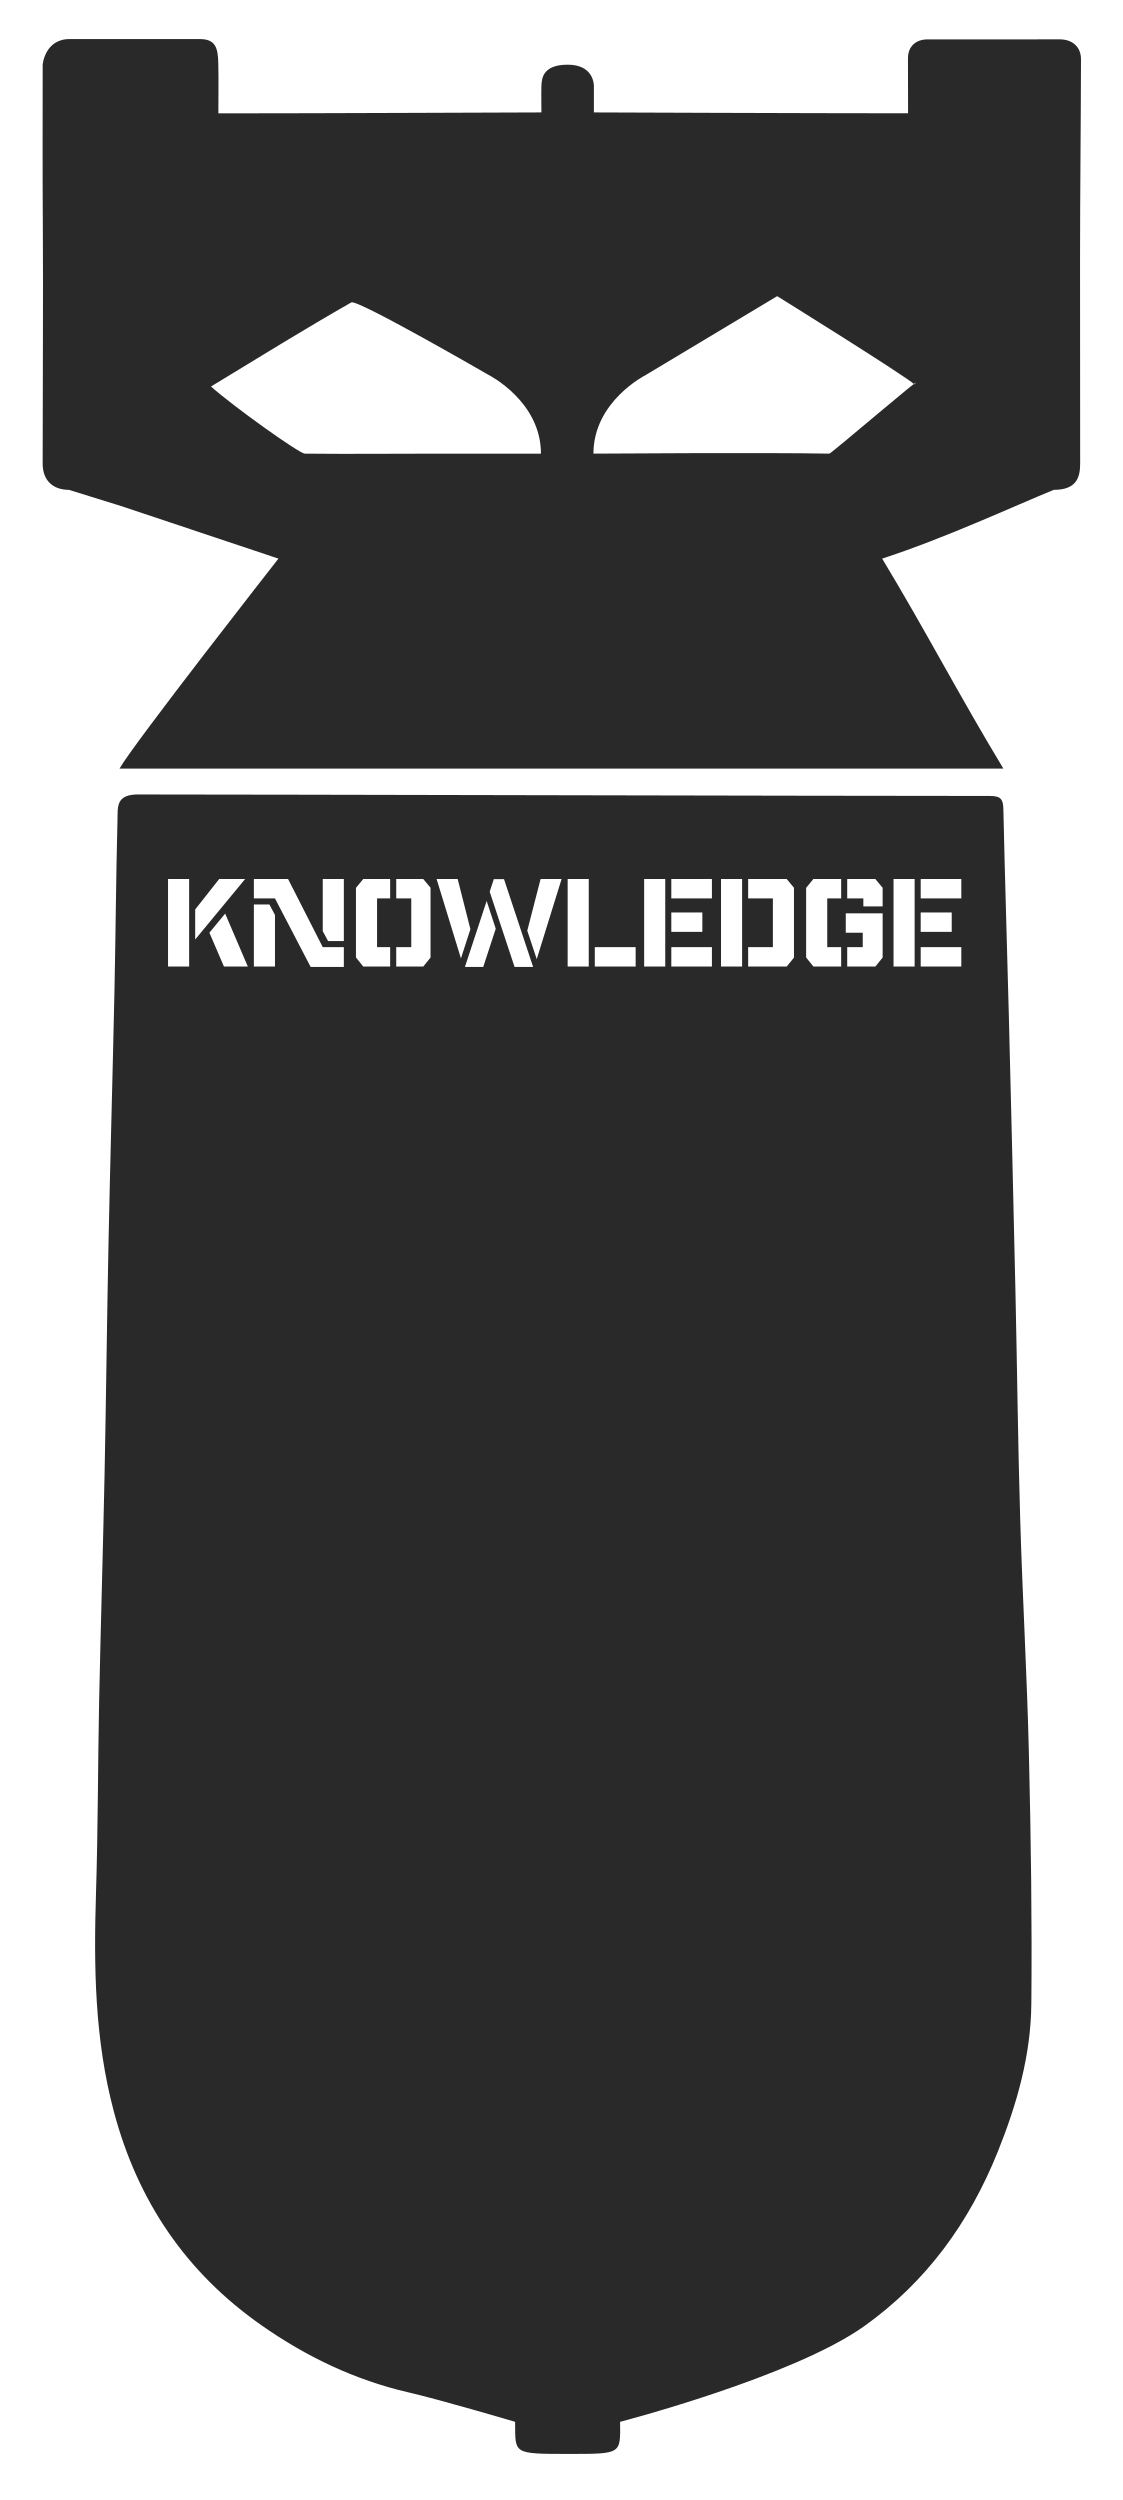
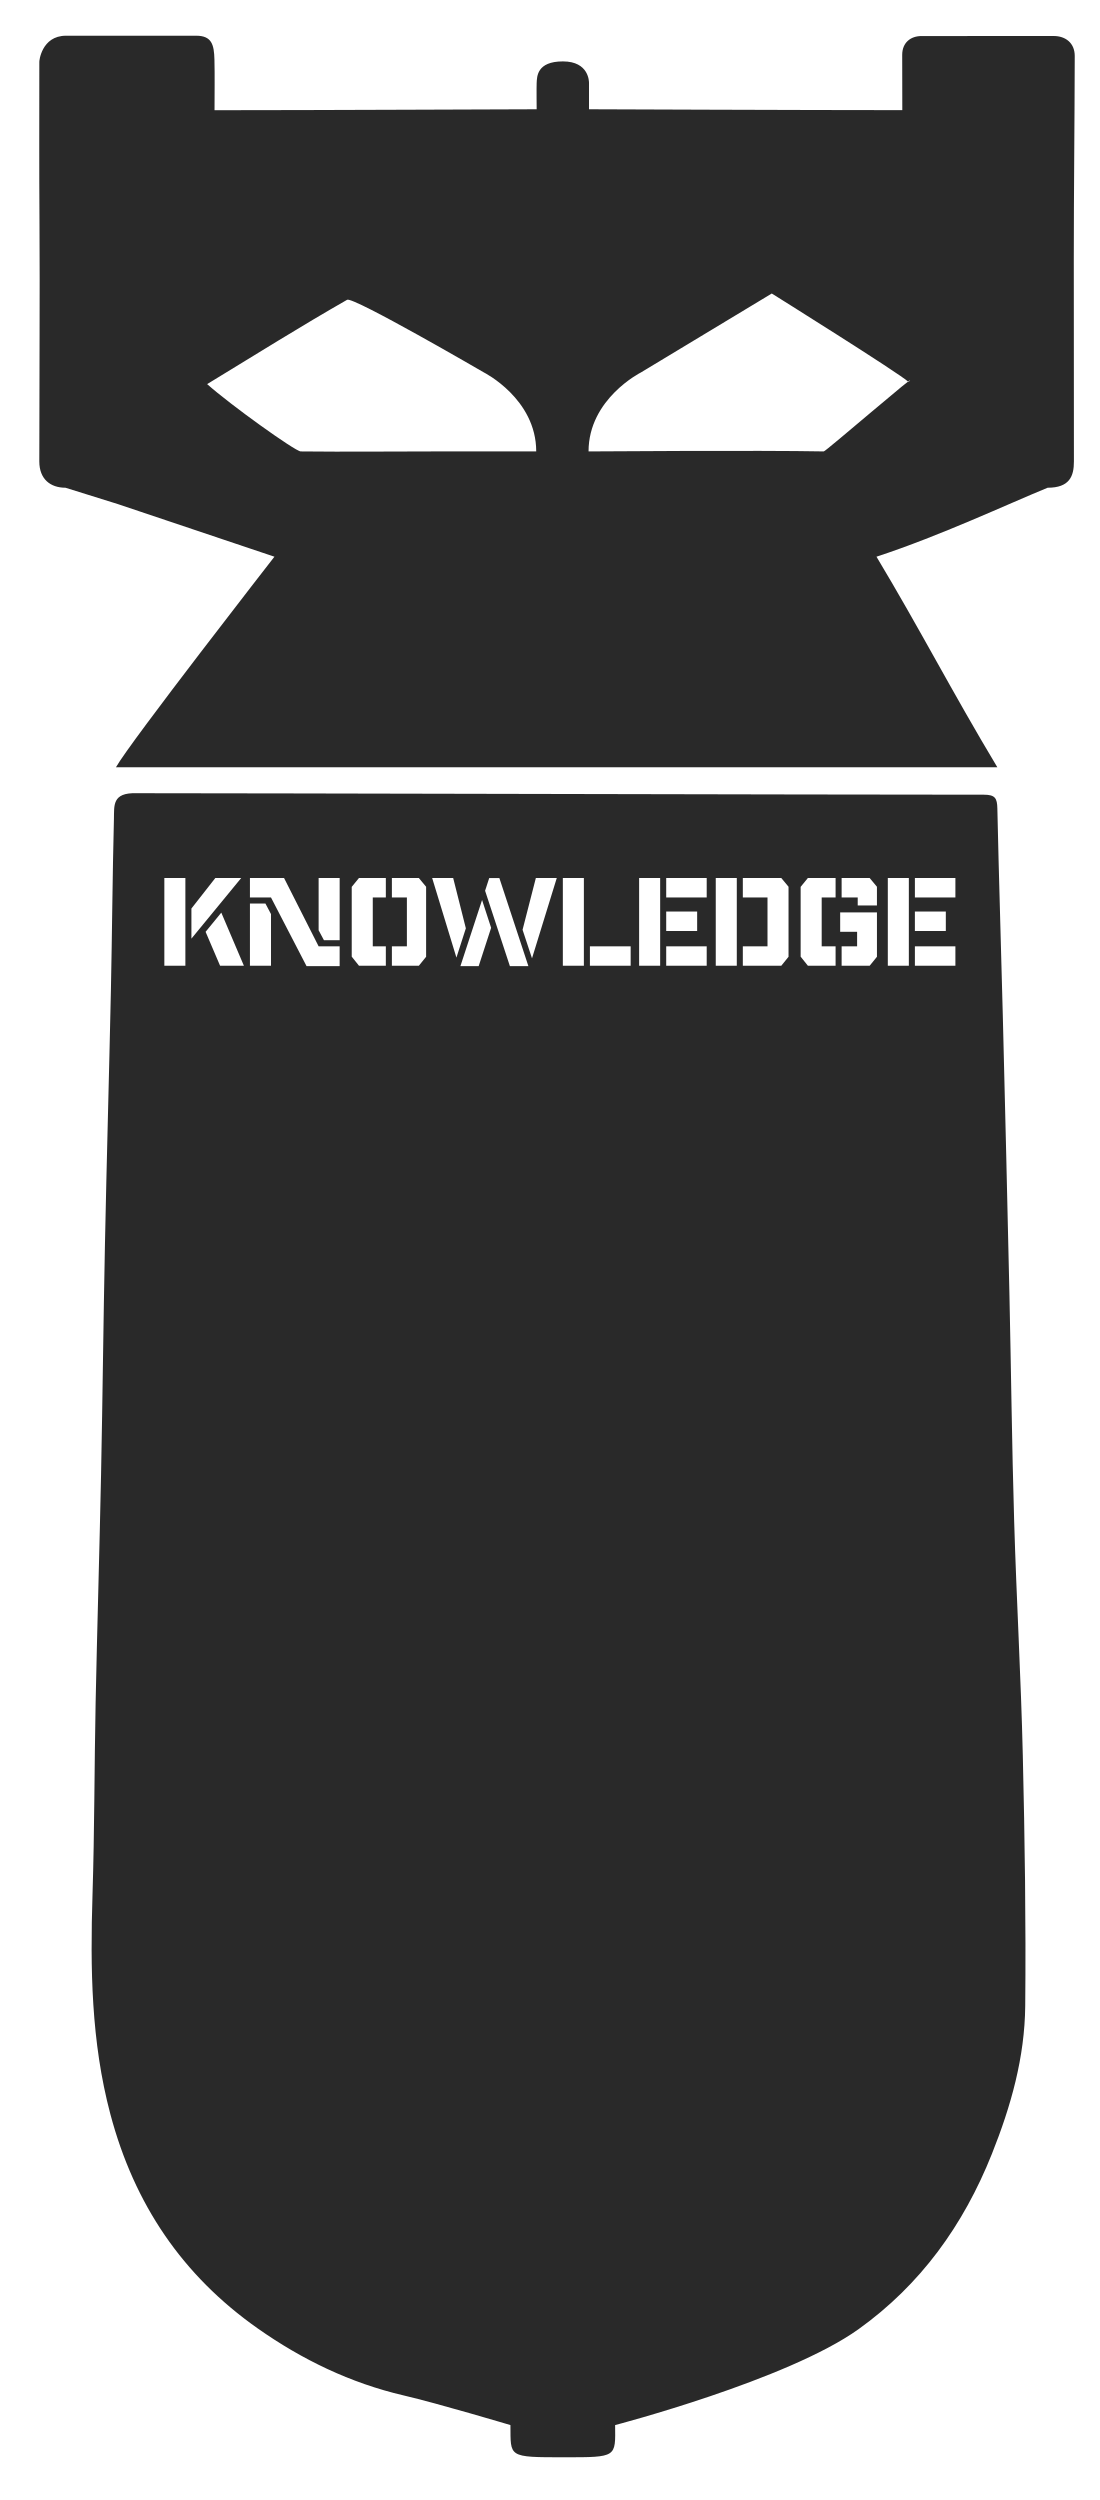
- <svg xmlns="http://www.w3.org/2000/svg" width="79px" height="176px" viewBox="0 0 79 176" version="1.1">
+ <svg xmlns="http://www.w3.org/2000/svg" width="84px" height="191px" viewBox="0 0 84 191" version="1.1">
  <defs />
  <g id="Page-1" stroke="none" stroke-width="1" fill="none" fill-rule="evenodd">
    <g id="knowledge_bomb" transform="translate(-6, -9)">
      <g id="Layer_9" />
      <g id="Layer_7" />
      <g id="Layer_3">
        <g id="Layer_4" />
      </g>
      <g id="Layer_5" />
-       <g id="Layer_6" transform="translate(9, 12)" fill="#292929">
+       <g id="Layer_6-2" transform="translate(9, 12)" fill="#292929">
        <g id="Group">
-           <path d="M0.004,1.599 C-0.014,1.581 0.146,-0.249 1.891,-0.249 L11.077,-0.249 C12.175,-0.249 12.341,0.374 12.367,1.427 C12.395,2.57 12.373,3.713 12.373,4.981 C19.844,4.981 33.387,4.914 35.115,4.914 C35.115,4.914 35.099,3.335 35.115,3.066 C35.14,2.634 35.115,1.554 36.969,1.554 C38.81,1.554 38.81,2.978 38.81,3.066 L38.81,4.914 C39.052,4.914 54.071,4.976 60.928,4.976 C60.928,3.526 60.921,2.358 60.921,1.096 C60.921,0.227 61.525,-0.226 62.282,-0.226 C65.406,-0.226 68.48,-0.229 71.621,-0.229 C72.445,-0.229 73.104,0.259 73.102,1.174 C73.093,5.924 73.035,10.584 73.035,15.426 C73.035,20.191 73.043,24.768 73.043,29.637 C73.047,30.687 72.727,31.485 71.188,31.485 C68.372,32.631 63.609,34.857 59.105,36.327 C58.065,36.705 59.105,36.327 59.105,36.327 C62.169,41.405 64.452,45.831 67.638,51.11 L5.413,51.11 C6.401,49.355 16.602,36.327 16.602,36.327 L5.542,32.631 C5.542,32.631 5.542,32.631 1.851,31.485 C0.799,31.485 0.003,30.894 0.003,29.637 C0.003,23.486 0.049,18.029 0.016,12.98 C-0.012,8.747 0.004,6.14 0.004,1.599 L0.004,1.599 Z M38.778,28.936 C38.778,28.936 50.936,28.848 55.384,28.936 C55.447,28.998 62.418,23.012 61.37,24.06 C60.827,23.517 51.714,17.849 51.714,17.849 L42.473,23.393 C42.474,23.393 38.778,25.24 38.778,28.936 L38.778,28.936 Z M35.083,28.936 C35.083,25.24 31.393,23.393 31.393,23.393 C31.393,23.393 22.157,18.049 21.735,18.289 C18.473,20.145 15.285,22.13 11.852,24.21 C13.473,25.651 18.077,28.933 18.457,28.936 C21.895,28.971 24.397,28.936 27.836,28.936 L35.083,28.936 L35.083,28.936 Z" id="Shape" />
-           <path d="M69.436,120.503 C69.306,115.005 68.987,109.512 68.824,104.015 C68.665,98.694 68.608,93.37 68.49,88.049 C68.345,81.552 68.189,75.055 68.024,68.558 C67.902,63.705 67.743,58.853 67.639,54 C67.623,53.287 67.487,53.035 66.689,53.035 C55.436,53.035 14.784,52.931 6.859,52.931 C5.129,52.88 5.296,53.798 5.271,54.743 C5.167,58.756 5.143,62.771 5.057,66.785 C4.93,72.726 4.759,78.666 4.637,84.607 C4.526,89.993 4.472,95.38 4.362,100.766 C4.253,106.099 4.089,111.431 3.979,116.764 C3.888,121.26 3.901,125.761 3.759,130.255 C3.597,135.446 3.659,140.567 5.019,145.669 C6.705,151.985 10.098,156.982 15.412,160.704 C18.551,162.902 21.968,164.545 25.718,165.414 C28.152,165.978 33.263,167.497 33.263,167.497 C33.287,169.757 33.046,169.757 37.082,169.757 C40.79,169.757 40.678,169.757 40.654,167.497 C40.654,167.497 52.821,164.338 57.836,160.766 C62.207,157.651 65.239,153.478 67.25,148.467 C68.602,145.098 69.573,141.677 69.606,138.077 C69.662,132.219 69.575,126.359 69.436,120.503 L69.436,120.503 Z M61.816,61.238 L64.001,61.238 L64.001,62.604 L61.816,62.604 L61.816,61.238 L61.816,61.238 Z M44.26,61.238 L46.445,61.238 L46.445,62.604 L44.26,62.604 L44.26,61.238 L44.26,61.238 Z M10.315,65.045 L8.83,65.045 L8.83,58.882 L10.315,58.882 L10.315,65.045 L10.315,65.045 Z M10.742,61.025 L12.431,58.882 L14.258,58.882 L10.741,63.141 L10.741,61.025 L10.742,61.025 Z M12.766,65.045 L11.742,62.663 L12.851,61.315 L14.447,65.045 L12.766,65.045 L12.766,65.045 Z M16.358,65.045 L14.873,65.045 L14.873,60.675 L15.966,60.675 L16.359,61.417 L16.359,65.045 L16.358,65.045 Z M21.207,65.07 L18.868,65.07 L16.358,60.248 L14.873,60.248 L14.873,58.882 L17.28,58.882 L19.721,63.679 L21.206,63.679 L21.206,65.07 L21.207,65.07 Z M21.207,63.252 L20.097,63.252 L19.722,62.553 L19.722,58.883 L21.207,58.883 L21.207,63.252 L21.207,63.252 Z M24.467,60.249 L23.545,60.249 L23.545,63.68 L24.467,63.68 L24.467,65.045 L22.572,65.045 L22.059,64.405 L22.059,59.506 L22.572,58.882 L24.467,58.882 L24.467,60.249 L24.467,60.249 Z M27.31,64.414 L26.797,65.045 L24.894,65.045 L24.894,63.68 L25.953,63.68 L25.953,60.249 L24.894,60.249 L24.894,58.883 L26.797,58.883 L27.31,59.498 L27.31,64.414 L27.31,64.414 Z M27.736,58.882 L29.22,58.882 L30.116,62.416 L29.45,64.473 L27.736,58.882 L27.736,58.882 Z M31.021,65.07 L29.732,65.07 L31.261,60.427 L31.9,62.382 L31.021,65.07 L31.021,65.07 Z M33.224,65.07 L31.474,59.778 L31.764,58.89 L32.482,58.89 L34.53,65.07 L33.224,65.07 L33.224,65.07 Z M34.786,64.524 L34.12,62.519 L35.058,58.883 L36.535,58.883 L34.786,64.524 L34.786,64.524 Z M38.448,65.045 L36.963,65.045 L36.963,58.882 L38.448,58.882 L38.448,65.045 L38.448,65.045 Z M41.75,65.045 L38.874,65.045 L38.874,63.68 L41.75,63.68 L41.75,65.045 L41.75,65.045 Z M43.833,65.045 L42.348,65.045 L42.348,58.882 L43.833,58.882 L43.833,65.045 L43.833,65.045 Z M47.119,65.045 L44.26,65.045 L44.26,63.68 L47.119,63.68 L47.119,65.045 L47.119,65.045 Z M47.119,60.249 L44.26,60.249 L44.26,58.883 L47.119,58.883 L47.119,60.249 L47.119,60.249 Z M49.244,65.045 L47.759,65.045 L47.759,58.882 L49.244,58.882 L49.244,65.045 L49.244,65.045 Z M52.896,64.414 L52.384,65.045 L49.67,65.045 L49.67,63.68 L51.411,63.68 L51.411,60.249 L49.67,60.249 L49.67,58.883 L52.384,58.883 L52.896,59.498 L52.896,64.414 L52.896,64.414 Z M56.218,60.249 L55.237,60.249 L55.237,63.68 L56.218,63.68 L56.218,65.045 L54.263,65.045 L53.751,64.405 L53.751,59.506 L54.263,58.882 L56.218,58.882 L56.218,60.249 L56.218,60.249 Z M59.137,64.414 L58.624,65.045 L56.644,65.045 L56.644,63.68 L57.737,63.68 L57.737,62.663 L56.542,62.663 L56.542,61.298 L59.138,61.298 L59.138,64.414 L59.137,64.414 Z M59.137,60.812 L57.78,60.812 L57.78,60.249 L56.644,60.249 L56.644,58.883 L58.624,58.883 L59.137,59.498 L59.137,60.812 L59.137,60.812 Z M61.39,65.045 L59.905,65.045 L59.905,58.882 L61.39,58.882 L61.39,65.045 L61.39,65.045 Z M64.676,65.045 L61.817,65.045 L61.817,63.68 L64.676,63.68 L64.676,65.045 L64.676,65.045 Z M64.676,60.249 L61.817,60.249 L61.817,58.883 L64.676,58.883 L64.676,60.249 L64.676,60.249 Z" id="Shape" />
+           <path d="M0.004,1.74 C-0.015,1.72 0.158,-0.271 2.046,-0.271 L11.987,-0.271 C13.176,-0.271 13.355,0.407 13.383,1.553 C13.414,2.797 13.39,4.041 13.39,5.42 C21.475,5.42 36.131,5.348 38.001,5.348 C38.001,5.348 37.984,3.629 38.001,3.337 C38.028,2.866 38.001,1.691 40.008,1.691 C42,1.691 42,3.241 42,3.337 L42,5.348 C42.262,5.348 58.515,5.415 65.936,5.415 C65.936,3.837 65.928,2.566 65.928,1.193 C65.928,0.247 66.582,-0.246 67.401,-0.246 C70.782,-0.246 74.108,-0.249 77.508,-0.249 C78.399,-0.249 79.113,0.282 79.11,1.278 C79.101,6.447 79.038,11.518 79.038,16.787 C79.038,21.973 79.047,26.953 79.047,32.252 C79.051,33.395 78.705,34.263 77.039,34.263 C73.992,35.51 68.837,37.933 63.963,39.532 C62.837,39.944 63.963,39.532 63.963,39.532 C67.279,45.058 69.749,49.875 73.197,55.62 L5.858,55.62 C6.927,53.71 17.967,39.532 17.967,39.532 L5.998,35.51 C5.998,35.51 5.998,35.51 2.003,34.263 C0.865,34.263 0.003,33.62 0.003,32.252 C0.003,25.558 0.053,19.62 0.017,14.125 C-0.013,9.519 0.004,6.682 0.004,1.74 L0.004,1.74 Z M41.965,31.489 C41.965,31.489 55.123,31.393 59.936,31.489 C60.004,31.557 67.548,25.042 66.414,26.183 C65.826,25.592 55.964,19.424 55.964,19.424 L45.964,25.457 C45.965,25.457 41.965,27.467 41.965,31.489 L41.965,31.489 Z M37.967,31.489 C37.967,27.467 33.973,25.457 33.973,25.457 C33.973,25.457 23.978,19.642 23.521,19.903 C19.991,21.922 16.541,24.083 12.826,26.346 C14.58,27.914 19.563,31.486 19.974,31.489 C23.695,31.527 26.402,31.489 30.124,31.489 L37.967,31.489 L37.967,31.489 Z" id="Shape" />
+           <path d="M75.143,131.136 C75.002,125.153 74.657,119.175 74.481,113.193 C74.309,107.402 74.247,101.609 74.119,95.818 C73.962,88.748 73.794,81.677 73.615,74.607 C73.483,69.326 73.311,64.046 73.198,58.765 C73.181,57.989 73.034,57.715 72.17,57.715 C59.992,57.715 15.999,57.601 7.423,57.601 C5.551,57.546 5.731,58.545 5.704,59.573 C5.592,63.94 5.566,68.31 5.473,72.678 C5.335,79.143 5.15,85.607 5.018,92.072 C4.898,97.934 4.84,103.796 4.721,109.657 C4.603,115.461 4.425,121.263 4.306,127.067 C4.208,131.959 4.222,136.858 4.068,141.748 C3.893,147.397 3.96,152.97 5.432,158.522 C7.256,165.395 10.928,170.833 16.679,174.884 C20.076,177.276 23.774,179.064 27.832,180.009 C30.466,180.623 35.997,182.276 35.997,182.276 C36.023,184.736 35.762,184.736 40.13,184.736 C44.143,184.736 44.021,184.736 43.995,182.276 C43.995,182.276 57.162,178.838 62.59,174.951 C67.32,171.561 70.601,167.02 72.777,161.567 C74.241,157.901 75.291,154.178 75.327,150.26 C75.388,143.885 75.293,137.508 75.143,131.136 L75.143,131.136 Z M66.897,66.641 L69.261,66.641 L69.261,68.128 L66.897,68.128 L66.897,66.641 L66.897,66.641 Z M47.898,66.641 L50.262,66.641 L50.262,68.128 L47.898,68.128 L47.898,66.641 L47.898,66.641 Z M11.163,70.784 L9.556,70.784 L9.556,64.077 L11.163,64.077 L11.163,70.784 L11.163,70.784 Z M11.625,66.41 L13.453,64.077 L15.43,64.077 L11.624,68.712 L11.624,66.41 L11.625,66.41 Z M13.815,70.784 L12.707,68.192 L13.907,66.725 L15.634,70.784 L13.815,70.784 L13.815,70.784 Z M17.702,70.784 L16.095,70.784 L16.095,66.029 L17.278,66.029 L17.704,66.836 L17.704,70.784 L17.702,70.784 Z M22.95,70.811 L20.419,70.811 L17.702,65.564 L16.095,65.564 L16.095,64.077 L18.7,64.077 L21.342,69.298 L22.949,69.298 L22.949,70.811 L22.95,70.811 Z M22.95,68.833 L21.749,68.833 L21.343,68.072 L21.343,64.079 L22.95,64.079 L22.95,68.833 L22.95,68.833 Z M26.478,65.565 L25.48,65.565 L25.48,69.299 L26.478,69.299 L26.478,70.784 L24.427,70.784 L23.872,70.088 L23.872,64.757 L24.427,64.077 L26.478,64.077 L26.478,65.565 L26.478,65.565 Z M29.555,70.098 L28.999,70.784 L26.94,70.784 L26.94,69.299 L28.086,69.299 L28.086,65.565 L26.94,65.565 L26.94,64.079 L28.999,64.079 L29.555,64.748 L29.555,70.098 L29.555,70.098 Z M30.016,64.077 L31.622,64.077 L32.591,67.923 L31.871,70.162 L30.016,64.077 L30.016,64.077 Z M33.571,70.811 L32.176,70.811 L33.83,65.759 L34.522,67.886 L33.571,70.811 L33.571,70.811 Z M35.955,70.811 L34.061,65.053 L34.375,64.086 L35.152,64.086 L37.368,70.811 L35.955,70.811 L35.955,70.811 Z M37.645,70.217 L36.924,68.035 L37.939,64.079 L39.538,64.079 L37.645,70.217 L37.645,70.217 Z M41.608,70.784 L40.001,70.784 L40.001,64.077 L41.608,64.077 L41.608,70.784 L41.608,70.784 Z M45.182,70.784 L42.069,70.784 L42.069,69.299 L45.182,69.299 L45.182,70.784 L45.182,70.784 Z M47.436,70.784 L45.829,70.784 L45.829,64.077 L47.436,64.077 L47.436,70.784 L47.436,70.784 Z M50.992,70.784 L47.898,70.784 L47.898,69.299 L50.992,69.299 L50.992,70.784 L50.992,70.784 Z M50.992,65.565 L47.898,65.565 L47.898,64.079 L50.992,64.079 L50.992,65.565 L50.992,65.565 Z M53.291,70.784 L51.684,70.784 L51.684,64.077 L53.291,64.077 L53.291,70.784 L53.291,70.784 Z M57.244,70.098 L56.69,70.784 L53.752,70.784 L53.752,69.299 L55.637,69.299 L55.637,65.565 L53.752,65.565 L53.752,64.079 L56.69,64.079 L57.244,64.748 L57.244,70.098 L57.244,70.098 Z M60.839,65.565 L59.777,65.565 L59.777,69.299 L60.839,69.299 L60.839,70.784 L58.723,70.784 L58.169,70.088 L58.169,64.757 L58.723,64.077 L60.839,64.077 L60.839,65.565 L60.839,65.565 Z M63.998,70.098 L63.442,70.784 L61.3,70.784 L61.3,69.299 L62.483,69.299 L62.483,68.192 L61.189,68.192 L61.189,66.707 L63.999,66.707 L63.999,70.098 L63.998,70.098 Z M63.998,66.178 L62.529,66.178 L62.529,65.565 L61.3,65.565 L61.3,64.079 L63.442,64.079 L63.998,64.748 L63.998,66.178 L63.998,66.178 Z M66.436,70.784 L64.829,70.784 L64.829,64.077 L66.436,64.077 L66.436,70.784 L66.436,70.784 Z M69.992,70.784 L66.898,70.784 L66.898,69.299 L69.992,69.299 L69.992,70.784 L69.992,70.784 Z M69.992,65.565 L66.898,65.565 L66.898,64.079 L69.992,64.079 L69.992,65.565 L69.992,65.565 Z" id="Shape" />
        </g>
      </g>
    </g>
  </g>
</svg>
